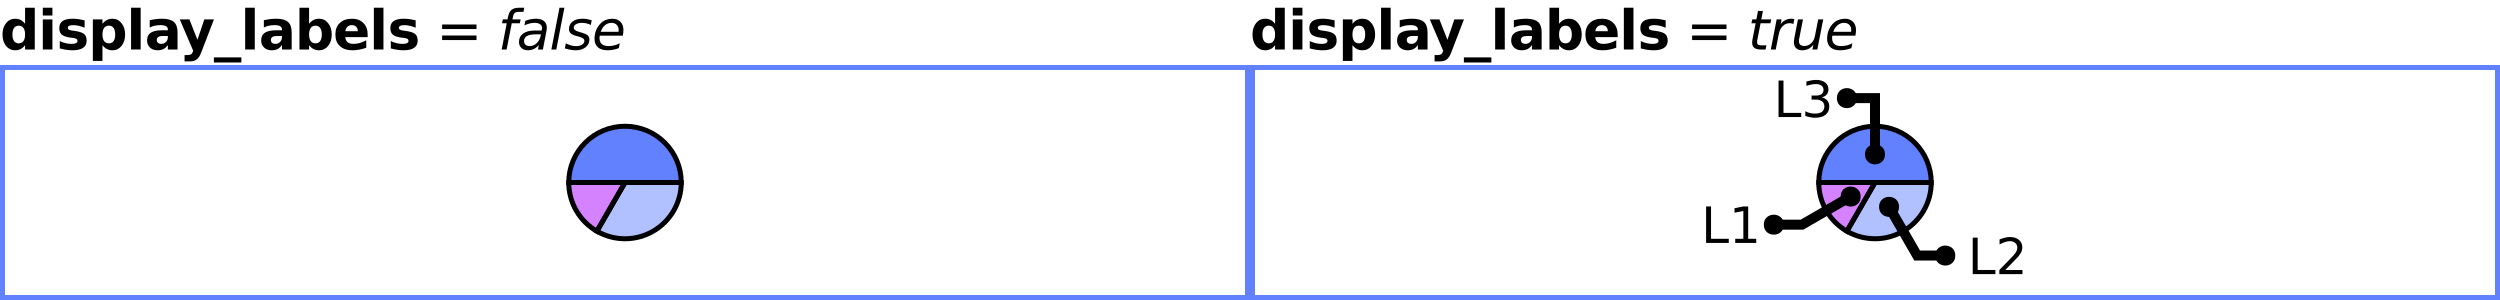
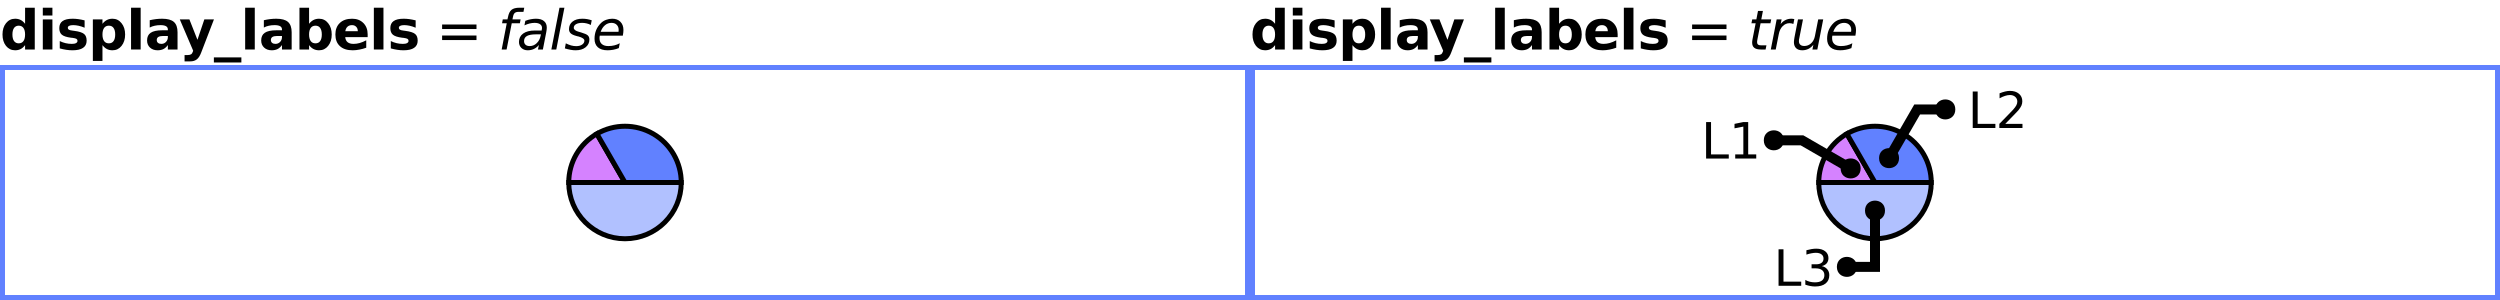
<svg xmlns="http://www.w3.org/2000/svg" xmlns:xlink="http://www.w3.org/1999/xlink" width="500pt" height="60pt" viewBox="0 0 500 60" version="1.1">
  <defs>
    <g>
      <symbol overflow="visible" id="glyph0-0">
        <path style="stroke:none;" d="M 0.547 1.938 L 0.547 -7.75 L 6.047 -7.75 L 6.047 1.938 Z M 1.172 1.328 L 5.438 1.328 L 5.438 -7.141 L 1.172 -7.141 Z M 1.172 1.328 " />
      </symbol>
      <symbol overflow="visible" id="glyph0-1">
        <path style="stroke:none;" d="M 5.016 -5.141 L 5.016 -8.359 L 6.953 -8.359 L 6.953 0 L 5.016 0 L 5.016 -0.875 C 4.754 -0.52 4.461 -0.258 4.141 -0.094 C 3.816 0.07 3.445 0.156 3.031 0.156 C 2.289 0.156 1.68 -0.133 1.203 -0.719 C 0.734 -1.312 0.5 -2.07 0.5 -3 C 0.5 -3.926 0.734 -4.68 1.203 -5.266 C 1.68 -5.859 2.289 -6.156 3.031 -6.156 C 3.445 -6.156 3.816 -6.07 4.141 -5.906 C 4.461 -5.738 4.754 -5.484 5.016 -5.141 Z M 3.75 -1.234 C 4.156 -1.234 4.469 -1.383 4.688 -1.688 C 4.906 -1.988 5.016 -2.426 5.016 -3 C 5.016 -3.57 4.906 -4.008 4.688 -4.312 C 4.469 -4.613 4.156 -4.766 3.75 -4.766 C 3.344 -4.766 3.031 -4.613 2.812 -4.312 C 2.594 -4.008 2.484 -3.57 2.484 -3 C 2.484 -2.426 2.594 -1.988 2.812 -1.688 C 3.031 -1.383 3.344 -1.234 3.75 -1.234 Z M 3.75 -1.234 " />
      </symbol>
      <symbol overflow="visible" id="glyph0-2">
        <path style="stroke:none;" d="M 0.922 -6.016 L 2.844 -6.016 L 2.844 0 L 0.922 0 Z M 0.922 -8.359 L 2.844 -8.359 L 2.844 -6.797 L 0.922 -6.797 Z M 0.922 -8.359 " />
      </symbol>
      <symbol overflow="visible" id="glyph0-3">
        <path style="stroke:none;" d="M 5.625 -5.828 L 5.625 -4.359 C 5.207 -4.535 4.805 -4.664 4.422 -4.75 C 4.047 -4.832 3.688 -4.875 3.344 -4.875 C 2.977 -4.875 2.707 -4.828 2.531 -4.734 C 2.352 -4.648 2.266 -4.516 2.266 -4.328 C 2.266 -4.172 2.332 -4.051 2.469 -3.969 C 2.602 -3.883 2.844 -3.82 3.188 -3.781 L 3.531 -3.734 C 4.508 -3.609 5.172 -3.398 5.516 -3.109 C 5.859 -2.828 6.031 -2.379 6.031 -1.766 C 6.031 -1.129 5.789 -0.648 5.312 -0.328 C 4.844 -0.004 4.141 0.156 3.203 0.156 C 2.805 0.156 2.395 0.125 1.969 0.062 C 1.539 0 1.102 -0.094 0.656 -0.219 L 0.656 -1.688 C 1.039 -1.5 1.43 -1.359 1.828 -1.266 C 2.234 -1.172 2.645 -1.125 3.062 -1.125 C 3.438 -1.125 3.719 -1.176 3.906 -1.281 C 4.102 -1.383 4.203 -1.535 4.203 -1.734 C 4.203 -1.91 4.133 -2.039 4 -2.125 C 3.875 -2.207 3.613 -2.273 3.219 -2.328 L 2.891 -2.359 C 2.023 -2.473 1.422 -2.672 1.078 -2.953 C 0.734 -3.242 0.562 -3.688 0.562 -4.281 C 0.562 -4.914 0.781 -5.383 1.219 -5.688 C 1.656 -6 2.328 -6.156 3.234 -6.156 C 3.586 -6.156 3.957 -6.129 4.344 -6.078 C 4.738 -6.023 5.164 -5.941 5.625 -5.828 Z M 5.625 -5.828 " />
      </symbol>
      <symbol overflow="visible" id="glyph0-4">
        <path style="stroke:none;" d="M 2.844 -0.875 L 2.844 2.281 L 0.922 2.281 L 0.922 -6.016 L 2.844 -6.016 L 2.844 -5.141 C 3.113 -5.484 3.41 -5.738 3.734 -5.906 C 4.055 -6.07 4.426 -6.156 4.844 -6.156 C 5.582 -6.156 6.188 -5.859 6.656 -5.266 C 7.133 -4.68 7.375 -3.926 7.375 -3 C 7.375 -2.07 7.133 -1.312 6.656 -0.719 C 6.188 -0.133 5.582 0.156 4.844 0.156 C 4.426 0.156 4.055 0.07 3.734 -0.094 C 3.41 -0.258 3.113 -0.52 2.844 -0.875 Z M 4.125 -4.766 C 3.707 -4.766 3.391 -4.613 3.172 -4.312 C 2.953 -4.008 2.844 -3.57 2.844 -3 C 2.844 -2.438 2.953 -2 3.172 -1.688 C 3.391 -1.383 3.707 -1.234 4.125 -1.234 C 4.539 -1.234 4.852 -1.383 5.062 -1.688 C 5.281 -1.988 5.391 -2.426 5.391 -3 C 5.391 -3.57 5.281 -4.008 5.062 -4.312 C 4.852 -4.613 4.539 -4.766 4.125 -4.766 Z M 4.125 -4.766 " />
      </symbol>
      <symbol overflow="visible" id="glyph0-5">
        <path style="stroke:none;" d="M 0.922 -8.359 L 2.844 -8.359 L 2.844 0 L 0.922 0 Z M 0.922 -8.359 " />
      </symbol>
      <symbol overflow="visible" id="glyph0-6">
        <path style="stroke:none;" d="M 3.625 -2.703 C 3.219 -2.703 2.91 -2.633 2.703 -2.5 C 2.504 -2.363 2.406 -2.164 2.406 -1.906 C 2.406 -1.656 2.488 -1.461 2.656 -1.328 C 2.82 -1.191 3.047 -1.125 3.328 -1.125 C 3.691 -1.125 4 -1.254 4.25 -1.516 C 4.5 -1.773 4.625 -2.098 4.625 -2.484 L 4.625 -2.703 Z M 6.562 -3.438 L 6.562 0 L 4.625 0 L 4.625 -0.891 C 4.363 -0.523 4.07 -0.258 3.75 -0.094 C 3.426 0.07 3.035 0.156 2.578 0.156 C 1.953 0.156 1.441 -0.023 1.047 -0.391 C 0.66 -0.754 0.469 -1.227 0.469 -1.812 C 0.469 -2.508 0.707 -3.02 1.188 -3.344 C 1.676 -3.676 2.441 -3.844 3.484 -3.844 L 4.625 -3.844 L 4.625 -4 C 4.625 -4.301 4.504 -4.52 4.266 -4.656 C 4.023 -4.801 3.648 -4.875 3.141 -4.875 C 2.723 -4.875 2.336 -4.832 1.984 -4.75 C 1.629 -4.676 1.301 -4.555 1 -4.391 L 1 -5.859 C 1.406 -5.953 1.816 -6.023 2.234 -6.078 C 2.648 -6.129 3.066 -6.156 3.484 -6.156 C 4.566 -6.156 5.348 -5.941 5.828 -5.516 C 6.316 -5.086 6.562 -4.395 6.562 -3.438 Z M 6.562 -3.438 " />
      </symbol>
      <symbol overflow="visible" id="glyph0-7">
        <path style="stroke:none;" d="M 0.141 -6.016 L 2.062 -6.016 L 3.672 -1.938 L 5.047 -6.016 L 6.969 -6.016 L 4.438 0.562 C 4.188 1.238 3.891 1.707 3.547 1.969 C 3.211 2.238 2.77 2.375 2.219 2.375 L 1.094 2.375 L 1.094 1.109 L 1.703 1.109 C 2.023 1.109 2.258 1.055 2.406 0.953 C 2.562 0.848 2.68 0.66 2.766 0.391 L 2.812 0.234 Z M 0.141 -6.016 " />
      </symbol>
      <symbol overflow="visible" id="glyph0-8">
        <path style="stroke:none;" d="M 5.5 1.578 L 5.5 2.594 L 0 2.594 L 0 1.578 Z M 5.5 1.578 " />
      </symbol>
      <symbol overflow="visible" id="glyph0-9">
        <path style="stroke:none;" d="M 4.125 -1.234 C 4.539 -1.234 4.852 -1.383 5.062 -1.688 C 5.281 -1.988 5.391 -2.426 5.391 -3 C 5.391 -3.57 5.281 -4.008 5.062 -4.312 C 4.852 -4.613 4.539 -4.766 4.125 -4.766 C 3.707 -4.766 3.391 -4.613 3.172 -4.312 C 2.953 -4.008 2.844 -3.57 2.844 -3 C 2.844 -2.438 2.953 -2 3.172 -1.688 C 3.391 -1.383 3.707 -1.234 4.125 -1.234 Z M 2.844 -5.141 C 3.113 -5.484 3.41 -5.738 3.734 -5.906 C 4.055 -6.07 4.426 -6.156 4.844 -6.156 C 5.582 -6.156 6.188 -5.859 6.656 -5.266 C 7.133 -4.68 7.375 -3.926 7.375 -3 C 7.375 -2.07 7.133 -1.312 6.656 -0.719 C 6.188 -0.133 5.582 0.156 4.844 0.156 C 4.426 0.156 4.055 0.07 3.734 -0.094 C 3.41 -0.258 3.113 -0.52 2.844 -0.875 L 2.844 0 L 0.922 0 L 0.922 -8.359 L 2.844 -8.359 Z M 2.844 -5.141 " />
      </symbol>
      <symbol overflow="visible" id="glyph0-10">
        <path style="stroke:none;" d="M 6.922 -3.031 L 6.922 -2.469 L 2.438 -2.469 C 2.477 -2.02 2.641 -1.68 2.922 -1.453 C 3.203 -1.234 3.594 -1.125 4.094 -1.125 C 4.5 -1.125 4.91 -1.18 5.328 -1.297 C 5.754 -1.422 6.191 -1.602 6.641 -1.844 L 6.641 -0.359 C 6.191 -0.191 5.738 -0.066 5.281 0.016 C 4.82 0.109 4.367 0.156 3.922 0.156 C 2.828 0.156 1.977 -0.117 1.375 -0.672 C 0.77 -1.223 0.469 -2 0.469 -3 C 0.469 -3.977 0.766 -4.75 1.359 -5.312 C 1.953 -5.875 2.77 -6.156 3.812 -6.156 C 4.75 -6.156 5.5 -5.867 6.062 -5.297 C 6.633 -4.734 6.922 -3.977 6.922 -3.031 Z M 4.953 -3.656 C 4.953 -4.031 4.844 -4.328 4.625 -4.547 C 4.414 -4.766 4.141 -4.875 3.797 -4.875 C 3.422 -4.875 3.117 -4.77 2.891 -4.562 C 2.66 -4.352 2.516 -4.051 2.453 -3.656 Z M 4.953 -3.656 " />
      </symbol>
      <symbol overflow="visible" id="glyph1-0">
        <path style="stroke:none;" d="M 0.547 1.938 L 0.547 -7.75 L 6.047 -7.75 L 6.047 1.938 Z M 1.172 1.328 L 5.438 1.328 L 5.438 -7.141 L 1.172 -7.141 Z M 1.172 1.328 " />
      </symbol>
      <symbol overflow="visible" id="glyph1-1">
        <path style="stroke:none;" d="" />
      </symbol>
      <symbol overflow="visible" id="glyph1-2">
        <path style="stroke:none;" d="M 1.172 -5 L 8.047 -5 L 8.047 -4.094 L 1.172 -4.094 Z M 1.172 -2.797 L 8.047 -2.797 L 8.047 -1.891 L 1.172 -1.891 Z M 1.172 -2.797 " />
      </symbol>
      <symbol overflow="visible" id="glyph2-0">
        <path style="stroke:none;" d="M 0.547 1.938 L 0.547 -7.75 L 6.047 -7.75 L 6.047 1.938 Z M 1.172 1.328 L 5.438 1.328 L 5.438 -7.141 L 1.172 -7.141 Z M 1.172 1.328 " />
      </symbol>
      <symbol overflow="visible" id="glyph2-1">
        <path style="stroke:none;" d="M 5.266 -8.359 L 5.109 -7.531 L 4.156 -7.531 C 3.801 -7.531 3.539 -7.457 3.375 -7.312 C 3.207 -7.176 3.086 -6.922 3.016 -6.547 L 2.906 -6.016 L 4.531 -6.016 L 4.391 -5.25 L 2.766 -5.25 L 1.734 0 L 0.75 0 L 1.766 -5.25 L 0.828 -5.25 L 0.969 -6.016 L 1.906 -6.016 L 2 -6.438 C 2.133 -7.145 2.367 -7.641 2.703 -7.922 C 3.047 -8.211 3.586 -8.359 4.328 -8.359 Z M 5.266 -8.359 " />
      </symbol>
      <symbol overflow="visible" id="glyph2-2">
        <path style="stroke:none;" d="M 5.906 -3.438 L 5.234 0 L 4.25 0 L 4.438 -0.906 C 4.145 -0.551 3.812 -0.285 3.438 -0.109 C 3.07 0.066 2.66 0.156 2.203 0.156 C 1.691 0.156 1.27 0 0.938 -0.312 C 0.613 -0.625 0.453 -1.023 0.453 -1.516 C 0.453 -2.223 0.727 -2.781 1.281 -3.188 C 1.844 -3.594 2.617 -3.797 3.609 -3.797 L 4.984 -3.797 L 5.031 -4.062 C 5.039 -4.094 5.047 -4.125 5.047 -4.156 C 5.055 -4.188 5.062 -4.238 5.062 -4.312 C 5.062 -4.633 4.93 -4.883 4.672 -5.062 C 4.41 -5.238 4.047 -5.328 3.578 -5.328 C 3.254 -5.328 2.922 -5.285 2.578 -5.203 C 2.242 -5.117 1.898 -4.992 1.547 -4.828 L 1.719 -5.734 C 2.082 -5.879 2.441 -5.984 2.797 -6.047 C 3.16 -6.117 3.508 -6.156 3.844 -6.156 C 4.551 -6.156 5.086 -6 5.453 -5.688 C 5.828 -5.383 6.016 -4.941 6.016 -4.359 C 6.016 -4.234 6.004 -4.094 5.984 -3.938 C 5.973 -3.781 5.945 -3.613 5.906 -3.438 Z M 4.844 -3.031 L 3.844 -3.031 C 3.039 -3.031 2.441 -2.922 2.047 -2.703 C 1.66 -2.484 1.469 -2.145 1.469 -1.688 C 1.469 -1.375 1.566 -1.129 1.766 -0.953 C 1.961 -0.773 2.238 -0.688 2.594 -0.688 C 3.133 -0.688 3.602 -0.879 4 -1.266 C 4.406 -1.648 4.672 -2.16 4.797 -2.797 Z M 4.844 -3.031 " />
      </symbol>
      <symbol overflow="visible" id="glyph2-3">
        <path style="stroke:none;" d="M 2.016 -8.359 L 3 -8.359 L 1.375 0 L 0.391 0 Z M 2.016 -8.359 " />
      </symbol>
      <symbol overflow="visible" id="glyph2-4">
        <path style="stroke:none;" d="M 5.5 -5.844 L 5.312 -4.906 C 5.051 -5.051 4.773 -5.156 4.484 -5.219 C 4.191 -5.289 3.895 -5.328 3.594 -5.328 C 3.07 -5.328 2.66 -5.238 2.359 -5.062 C 2.055 -4.883 1.906 -4.645 1.906 -4.344 C 1.906 -3.988 2.254 -3.719 2.953 -3.531 C 3.004 -3.508 3.047 -3.5 3.078 -3.5 L 3.391 -3.406 C 4.047 -3.219 4.484 -3.023 4.703 -2.828 C 4.922 -2.629 5.031 -2.352 5.031 -2 C 5.031 -1.363 4.773 -0.844 4.266 -0.438 C 3.766 -0.039 3.102 0.156 2.281 0.156 C 1.969 0.156 1.633 0.125 1.281 0.062 C 0.926 0 0.539 -0.094 0.125 -0.219 L 0.312 -1.234 C 0.676 -1.055 1.031 -0.914 1.375 -0.812 C 1.727 -0.719 2.066 -0.672 2.391 -0.672 C 2.879 -0.672 3.273 -0.773 3.578 -0.984 C 3.879 -1.191 4.031 -1.453 4.031 -1.766 C 4.031 -2.109 3.633 -2.391 2.844 -2.609 L 2.734 -2.625 L 2.391 -2.719 C 1.891 -2.852 1.523 -3.023 1.297 -3.234 C 1.066 -3.453 0.953 -3.734 0.953 -4.078 C 0.953 -4.711 1.191 -5.219 1.672 -5.594 C 2.148 -5.969 2.801 -6.156 3.625 -6.156 C 3.957 -6.156 4.273 -6.129 4.578 -6.078 C 4.891 -6.023 5.195 -5.945 5.5 -5.844 Z M 5.5 -5.844 " />
      </symbol>
      <symbol overflow="visible" id="glyph2-5">
        <path style="stroke:none;" d="M 5.297 -3.547 C 5.305 -3.598 5.312 -3.656 5.312 -3.719 C 5.32 -3.781 5.328 -3.844 5.328 -3.906 C 5.328 -4.344 5.195 -4.688 4.938 -4.938 C 4.688 -5.195 4.336 -5.328 3.891 -5.328 C 3.398 -5.328 2.969 -5.172 2.594 -4.859 C 2.219 -4.547 1.93 -4.109 1.734 -3.547 Z M 6.156 -2.766 L 1.547 -2.766 C 1.523 -2.629 1.508 -2.52 1.5 -2.438 C 1.5 -2.363 1.5 -2.301 1.5 -2.25 C 1.5 -1.75 1.648 -1.363 1.953 -1.094 C 2.266 -0.82 2.695 -0.688 3.25 -0.688 C 3.688 -0.688 4.094 -0.734 4.469 -0.828 C 4.852 -0.922 5.211 -1.062 5.547 -1.25 L 5.359 -0.281 C 5.004 -0.133 4.633 -0.023 4.25 0.047 C 3.875 0.117 3.492 0.156 3.109 0.156 C 2.273 0.156 1.629 -0.039 1.172 -0.438 C 0.723 -0.844 0.5 -1.41 0.5 -2.141 C 0.5 -2.766 0.609 -3.348 0.828 -3.891 C 1.055 -4.43 1.391 -4.91 1.828 -5.328 C 2.109 -5.598 2.441 -5.801 2.828 -5.938 C 3.211 -6.082 3.617 -6.156 4.047 -6.156 C 4.734 -6.156 5.273 -5.953 5.672 -5.547 C 6.078 -5.141 6.281 -4.594 6.281 -3.906 C 6.281 -3.738 6.27 -3.562 6.25 -3.375 C 6.227 -3.188 6.195 -2.984 6.156 -2.766 Z M 6.156 -2.766 " />
      </symbol>
      <symbol overflow="visible" id="glyph2-6">
        <path style="stroke:none;" d="M 4.656 -6.016 L 4.5 -5.25 L 2.531 -5.25 L 1.891 -1.984 C 1.867 -1.859 1.852 -1.754 1.844 -1.672 C 1.832 -1.586 1.828 -1.523 1.828 -1.484 C 1.828 -1.254 1.895 -1.086 2.031 -0.984 C 2.164 -0.879 2.391 -0.828 2.703 -0.828 L 3.703 -0.828 L 3.531 0 L 2.578 0 C 1.992 0 1.555 -0.113 1.266 -0.344 C 0.984 -0.57 0.844 -0.922 0.844 -1.391 C 0.844 -1.473 0.848 -1.562 0.859 -1.656 C 0.867 -1.758 0.883 -1.867 0.906 -1.984 L 1.547 -5.25 L 0.703 -5.25 L 0.859 -6.016 L 1.688 -6.016 L 2.016 -7.719 L 3 -7.719 L 2.672 -6.016 Z M 4.656 -6.016 " />
      </symbol>
      <symbol overflow="visible" id="glyph2-7">
        <path style="stroke:none;" d="M 4.906 -5.109 C 4.801 -5.16 4.68 -5.195 4.547 -5.219 C 4.422 -5.25 4.285 -5.266 4.141 -5.266 C 3.617 -5.266 3.16 -5.066 2.766 -4.672 C 2.367 -4.273 2.109 -3.738 1.984 -3.062 L 1.375 0 L 0.391 0 L 1.562 -6.016 L 2.547 -6.016 L 2.359 -5.078 C 2.617 -5.43 2.93 -5.695 3.297 -5.875 C 3.66 -6.062 4.051 -6.156 4.469 -6.156 C 4.57 -6.156 4.676 -6.148 4.781 -6.141 C 4.883 -6.129 4.988 -6.109 5.094 -6.078 Z M 4.906 -5.109 " />
      </symbol>
      <symbol overflow="visible" id="glyph2-8">
        <path style="stroke:none;" d="M 0.734 -2.391 L 1.438 -6.016 L 2.438 -6.016 L 1.734 -2.422 C 1.691 -2.242 1.66 -2.094 1.641 -1.969 C 1.629 -1.844 1.625 -1.738 1.625 -1.656 C 1.625 -1.352 1.719 -1.117 1.906 -0.953 C 2.094 -0.785 2.359 -0.703 2.703 -0.703 C 3.223 -0.703 3.676 -0.879 4.062 -1.234 C 4.457 -1.598 4.711 -2.082 4.828 -2.688 L 5.484 -6.016 L 6.484 -6.016 L 5.312 0 L 4.328 0 L 4.516 -0.953 C 4.242 -0.598 3.914 -0.32 3.531 -0.125 C 3.145 0.062 2.734 0.156 2.297 0.156 C 1.773 0.156 1.363 0.016 1.062 -0.266 C 0.77 -0.555 0.625 -0.961 0.625 -1.484 C 0.625 -1.586 0.633 -1.719 0.656 -1.875 C 0.676 -2.039 0.703 -2.211 0.734 -2.391 Z M 0.734 -2.391 " />
      </symbol>
      <symbol overflow="visible" id="glyph3-0">
        <path style="stroke:none;" d="M 0.5 1.766 L 0.5 -7.047 L 5.5 -7.047 L 5.5 1.766 Z M 1.062 1.219 L 4.938 1.219 L 4.938 -6.484 L 1.062 -6.484 Z M 1.062 1.219 " />
      </symbol>
      <symbol overflow="visible" id="glyph3-1">
        <path style="stroke:none;" d="M 0.984 -7.297 L 1.969 -7.297 L 1.969 -0.828 L 5.516 -0.828 L 5.516 0 L 0.984 0 Z M 0.984 -7.297 " />
      </symbol>
      <symbol overflow="visible" id="glyph3-2">
-         <path style="stroke:none;" d="M 1.922 -0.828 L 5.359 -0.828 L 5.359 0 L 0.734 0 L 0.734 -0.828 C 1.109 -1.211 1.617 -1.734 2.266 -2.391 C 2.91 -3.047 3.316 -3.469 3.484 -3.656 C 3.797 -4.008 4.016 -4.305 4.141 -4.547 C 4.266 -4.797 4.328 -5.039 4.328 -5.281 C 4.328 -5.664 4.191 -5.977 3.922 -6.219 C 3.648 -6.469 3.297 -6.594 2.859 -6.594 C 2.547 -6.594 2.219 -6.535 1.875 -6.422 C 1.539 -6.316 1.176 -6.156 0.781 -5.938 L 0.781 -6.938 C 1.176 -7.094 1.547 -7.211 1.891 -7.297 C 2.234 -7.379 2.551 -7.422 2.844 -7.422 C 3.594 -7.422 4.191 -7.234 4.641 -6.859 C 5.098 -6.484 5.328 -5.977 5.328 -5.344 C 5.328 -5.039 5.27 -4.754 5.156 -4.484 C 5.039 -4.223 4.836 -3.91 4.547 -3.547 C 4.461 -3.453 4.203 -3.176 3.766 -2.719 C 3.328 -2.27 2.711 -1.641 1.922 -0.828 Z M 1.922 -0.828 " />
+         <path style="stroke:none;" d="M 4.062 -3.938 C 4.531 -3.832 4.895 -3.617 5.156 -3.297 C 5.426 -2.984 5.562 -2.594 5.562 -2.125 C 5.562 -1.406 5.312 -0.848 4.812 -0.453 C 4.32 -0.055 3.617 0.141 2.703 0.141 C 2.398 0.141 2.086 0.109 1.766 0.047 C 1.441 -0.016 1.109 -0.102 0.766 -0.219 L 0.766 -1.172 C 1.035 -1.016 1.332 -0.895 1.656 -0.812 C 1.988 -0.727 2.332 -0.688 2.688 -0.688 C 3.301 -0.688 3.77 -0.805 4.094 -1.047 C 4.414 -1.297 4.578 -1.656 4.578 -2.125 C 4.578 -2.551 4.426 -2.883 4.125 -3.125 C 3.82 -3.363 3.406 -3.484 2.875 -3.484 L 2.016 -3.484 L 2.016 -4.297 L 2.906 -4.297 C 3.395 -4.297 3.766 -4.395 4.016 -4.594 C 4.273 -4.789 4.406 -5.07 4.406 -5.438 C 4.406 -5.801 4.27 -6.082 4 -6.281 C 3.738 -6.488 3.363 -6.594 2.875 -6.594 C 2.602 -6.594 2.312 -6.562 2 -6.5 C 1.688 -6.445 1.348 -6.359 0.984 -6.234 L 0.984 -7.109 C 1.359 -7.211 1.707 -7.289 2.031 -7.344 C 2.363 -7.395 2.672 -7.422 2.953 -7.422 C 3.703 -7.422 4.297 -7.25 4.734 -6.906 C 5.172 -6.57 5.391 -6.113 5.391 -5.531 C 5.391 -5.125 5.273 -4.781 5.047 -4.5 C 4.816 -4.227 4.488 -4.039 4.062 -3.938 Z M 4.062 -3.938 " />
      </symbol>
      <symbol overflow="visible" id="glyph3-3">
        <path style="stroke:none;" d="M 1.234 -0.828 L 2.859 -0.828 L 2.859 -6.391 L 1.094 -6.047 L 1.094 -6.938 L 2.844 -7.297 L 3.828 -7.297 L 3.828 -0.828 L 5.438 -0.828 L 5.438 0 L 1.234 0 Z M 1.234 -0.828 " />
      </symbol>
      <symbol overflow="visible" id="glyph3-4">
-         <path style="stroke:none;" d="M 4.062 -3.938 C 4.531 -3.832 4.895 -3.617 5.156 -3.297 C 5.426 -2.984 5.562 -2.594 5.562 -2.125 C 5.562 -1.406 5.312 -0.848 4.812 -0.453 C 4.32 -0.055 3.617 0.141 2.703 0.141 C 2.398 0.141 2.086 0.109 1.766 0.047 C 1.441 -0.016 1.109 -0.102 0.766 -0.219 L 0.766 -1.172 C 1.035 -1.016 1.332 -0.895 1.656 -0.812 C 1.988 -0.727 2.332 -0.688 2.688 -0.688 C 3.301 -0.688 3.77 -0.805 4.094 -1.047 C 4.414 -1.297 4.578 -1.656 4.578 -2.125 C 4.578 -2.551 4.426 -2.883 4.125 -3.125 C 3.82 -3.363 3.406 -3.484 2.875 -3.484 L 2.016 -3.484 L 2.016 -4.297 L 2.906 -4.297 C 3.395 -4.297 3.766 -4.395 4.016 -4.594 C 4.273 -4.789 4.406 -5.07 4.406 -5.438 C 4.406 -5.801 4.27 -6.082 4 -6.281 C 3.738 -6.488 3.363 -6.594 2.875 -6.594 C 2.602 -6.594 2.312 -6.562 2 -6.5 C 1.688 -6.445 1.348 -6.359 0.984 -6.234 L 0.984 -7.109 C 1.359 -7.211 1.707 -7.289 2.031 -7.344 C 2.363 -7.395 2.672 -7.422 2.953 -7.422 C 3.703 -7.422 4.297 -7.25 4.734 -6.906 C 5.172 -6.57 5.391 -6.113 5.391 -5.531 C 5.391 -5.125 5.273 -4.781 5.047 -4.5 C 4.816 -4.227 4.488 -4.039 4.062 -3.938 Z M 4.062 -3.938 " />
+         <path style="stroke:none;" d="M 1.922 -0.828 L 5.359 -0.828 L 5.359 0 L 0.734 0 L 0.734 -0.828 C 1.109 -1.211 1.617 -1.734 2.266 -2.391 C 2.91 -3.047 3.316 -3.469 3.484 -3.656 C 3.797 -4.008 4.016 -4.305 4.141 -4.547 C 4.266 -4.797 4.328 -5.039 4.328 -5.281 C 4.328 -5.664 4.191 -5.977 3.922 -6.219 C 3.648 -6.469 3.297 -6.594 2.859 -6.594 C 2.547 -6.594 2.219 -6.535 1.875 -6.422 C 1.539 -6.316 1.176 -6.156 0.781 -5.938 L 0.781 -6.938 C 1.176 -7.094 1.547 -7.211 1.891 -7.297 C 2.234 -7.379 2.551 -7.422 2.844 -7.422 C 3.594 -7.422 4.191 -7.234 4.641 -6.859 C 5.098 -6.484 5.328 -5.977 5.328 -5.344 C 5.328 -5.039 5.27 -4.754 5.156 -4.484 C 5.039 -4.223 4.836 -3.91 4.547 -3.547 C 4.461 -3.453 4.203 -3.176 3.766 -2.719 C 3.328 -2.27 2.711 -1.641 1.922 -0.828 Z M 1.922 -0.828 " />
      </symbol>
    </g>
    <clipPath id="clip1">
-       <path d="M 105 22 L 151 22 L 151 59 L 105 59 Z M 105 22 " />
+       <path d="M 99 22 L 151 22 L 151 59 L 99 59 Z M 99 22 " />
    </clipPath>
    <clipPath id="clip2">
-       <path d="M 99 22 L 140 22 L 140 59 L 99 59 Z M 99 22 " />
+       <path d="M 99 14 L 140 14 L 140 51 L 99 51 Z M 99 14 " />
    </clipPath>
    <clipPath id="clip3">
-       <path d="M 99 14 L 151 14 L 151 51 L 99 51 Z M 99 14 " />
+       <path d="M 105 14 L 151 14 L 151 51 L 105 51 Z M 105 14 " />
    </clipPath>
    <clipPath id="clip4">
-       <path d="M 355 22 L 401 22 L 401 59 L 355 59 Z M 355 22 " />
+       <path d="M 349 22 L 401 22 L 401 59 L 349 59 Z M 349 22 " />
    </clipPath>
    <clipPath id="clip5">
-       <path d="M 349 22 L 390 22 L 390 59 L 349 59 Z M 349 22 " />
+       <path d="M 349 14 L 390 14 L 390 51 L 349 51 Z M 349 14 " />
    </clipPath>
    <clipPath id="clip6">
-       <path d="M 349 14 L 401 14 L 401 51 L 349 51 Z M 349 14 " />
+       <path d="M 355 14 L 401 14 L 401 51 L 355 51 Z M 355 14 " />
    </clipPath>
    <clipPath id="clip7">
+       <path d="M 326 14 L 399 14 L 399 59 L 326 59 Z M 326 14 " />
+     </clipPath>
+     <clipPath id="clip8">
      <path d="M 349 14 L 418 14 L 418 59 L 349 59 Z M 349 14 " />
-     </clipPath>
-     <clipPath id="clip8">
-       <path d="M 326 14 L 399 14 L 399 59 L 326 59 Z M 326 14 " />
    </clipPath>
  </defs>
  <g id="surface2">
    <g style="fill:rgb(0%,0%,0%);fill-opacity:1;">
      <use xlink:href="#glyph0-1" x="0" y="9.901" />
      <use xlink:href="#glyph0-2" x="7.639" y="9.901" />
      <use xlink:href="#glyph0-3" x="11.297" y="9.901" />
      <use xlink:href="#glyph0-4" x="17.649" y="9.901" />
      <use xlink:href="#glyph0-5" x="25.288" y="9.901" />
      <use xlink:href="#glyph0-6" x="28.946" y="9.901" />
      <use xlink:href="#glyph0-7" x="35.819" y="9.901" />
      <use xlink:href="#glyph0-8" x="42.775" y="9.901" />
      <use xlink:href="#glyph0-5" x="48.111" y="9.901" />
      <use xlink:href="#glyph0-6" x="51.77" y="9.901" />
      <use xlink:href="#glyph0-9" x="58.971" y="9.901" />
      <use xlink:href="#glyph0-10" x="66.609" y="9.901" />
      <use xlink:href="#glyph0-5" x="73.848" y="9.901" />
      <use xlink:href="#glyph0-3" x="77.506" y="9.901" />
    </g>
    <g style="fill:rgb(0%,0%,0%);fill-opacity:1;">
      <use xlink:href="#glyph1-1" x="83.858" y="9.901" />
      <use xlink:href="#glyph1-2" x="87.251" y="9.901" />
      <use xlink:href="#glyph1-1" x="96.192" y="9.901" />
    </g>
    <g style="fill:rgb(0%,0%,0%);fill-opacity:1;">
      <use xlink:href="#glyph2-1" x="99.585" y="9.901" />
      <use xlink:href="#glyph2-2" x="103.342" y="9.901" />
      <use xlink:href="#glyph2-3" x="109.882" y="9.901" />
      <use xlink:href="#glyph2-4" x="112.847" y="9.901" />
      <use xlink:href="#glyph2-5" x="118.406" y="9.901" />
    </g>
    <path style=" stroke:none;fill-rule:evenodd;fill:rgb(38.039%,50.588%,100%);fill-opacity:1;" d="M 0 13 L 250 13 L 250 60 L 0 60 Z M 1 14 L 249 14 L 249 59 L 1 59 Z M 1 14 " />
-     <path style=" stroke:none;fill-rule:nonzero;fill:rgb(38.039%,50.588%,100%);fill-opacity:0.49;" d="M 125 36.5 L 136.25 36.5 C 136.25 40.52 134.105 44.234 130.625 46.242 C 127.145 48.254 122.855 48.254 119.375 46.242 Z M 125 36.5 " />
+     <path style=" stroke:none;fill-rule:nonzero;fill:rgb(38.039%,50.588%,100%);fill-opacity:0.49;" d="M 125 36.5 L 136.25 36.5 C 136.25 42.715 131.215 47.75 125 47.75 C 118.785 47.75 113.75 42.715 113.75 36.5 Z M 125 36.5 " />
    <g clip-path="url(#clip1)" clip-rule="nonzero">
-       <path style="fill:none;stroke-width:1;stroke-linecap:butt;stroke-linejoin:miter;stroke:rgb(0%,0%,0%);stroke-opacity:1;stroke-miterlimit:10;" d="M 124 22.5 L 135.25 22.5 C 135.25 26.52 133.105 30.234 129.625 32.242 C 126.145 34.254 121.855 34.254 118.375 32.242 Z M 124 22.5 " transform="matrix(1,0,0,1,1,14)" />
-     </g>
-     <path style=" stroke:none;fill-rule:nonzero;fill:rgb(66.667%,0%,100%);fill-opacity:0.49;" d="M 125 36.5 L 119.375 46.242 C 115.895 44.234 113.75 40.52 113.75 36.5 Z M 125 36.5 " />
+       <path style="fill:none;stroke-width:1;stroke-linecap:butt;stroke-linejoin:miter;stroke:rgb(0%,0%,0%);stroke-opacity:1;stroke-miterlimit:10;" d="M 124 22.5 L 135.25 22.5 C 135.25 28.715 130.215 33.75 124 33.75 C 117.785 33.75 112.75 28.715 112.75 22.5 Z M 124 22.5 " transform="matrix(1,0,0,1,1,14)" />
+     </g>
+     <path style=" stroke:none;fill-rule:nonzero;fill:rgb(66.667%,0%,100%);fill-opacity:0.49;" d="M 125 36.5 L 113.75 36.5 C 113.75 32.48 115.895 28.766 119.375 26.758 Z M 125 36.5 " />
    <g clip-path="url(#clip2)" clip-rule="nonzero">
-       <path style="fill:none;stroke-width:1;stroke-linecap:butt;stroke-linejoin:miter;stroke:rgb(0%,0%,0%);stroke-opacity:1;stroke-miterlimit:10;" d="M 124 22.5 L 118.375 32.242 C 114.895 30.234 112.75 26.52 112.75 22.5 Z M 124 22.5 " transform="matrix(1,0,0,1,1,14)" />
-     </g>
-     <path style=" stroke:none;fill-rule:nonzero;fill:rgb(38.039%,50.588%,100%);fill-opacity:1;" d="M 125 36.5 L 113.75 36.5 C 113.75 30.285 118.785 25.25 125 25.25 C 131.215 25.25 136.25 30.285 136.25 36.5 Z M 125 36.5 " />
+       <path style="fill:none;stroke-width:1;stroke-linecap:butt;stroke-linejoin:miter;stroke:rgb(0%,0%,0%);stroke-opacity:1;stroke-miterlimit:10;" d="M 124 22.5 L 112.75 22.5 C 112.75 18.48 114.895 14.766 118.375 12.758 Z M 124 22.5 " transform="matrix(1,0,0,1,1,14)" />
+     </g>
+     <path style=" stroke:none;fill-rule:nonzero;fill:rgb(38.039%,50.588%,100%);fill-opacity:1;" d="M 125 36.5 L 119.375 26.758 C 122.855 24.746 127.145 24.746 130.625 26.758 C 134.105 28.766 136.25 32.48 136.25 36.5 Z M 125 36.5 " />
    <g clip-path="url(#clip3)" clip-rule="nonzero">
-       <path style="fill:none;stroke-width:1;stroke-linecap:butt;stroke-linejoin:miter;stroke:rgb(0%,0%,0%);stroke-opacity:1;stroke-miterlimit:10;" d="M 124 22.5 L 112.75 22.5 C 112.75 16.285 117.785 11.25 124 11.25 C 130.215 11.25 135.25 16.285 135.25 22.5 Z M 124 22.5 " transform="matrix(1,0,0,1,1,14)" />
+       <path style="fill:none;stroke-width:1;stroke-linecap:butt;stroke-linejoin:miter;stroke:rgb(0%,0%,0%);stroke-opacity:1;stroke-miterlimit:10;" d="M 124 22.5 L 118.375 12.758 C 121.855 10.746 126.145 10.746 129.625 12.758 C 133.105 14.766 135.25 18.48 135.25 22.5 Z M 124 22.5 " transform="matrix(1,0,0,1,1,14)" />
    </g>
    <g style="fill:rgb(0%,0%,0%);fill-opacity:1;">
      <use xlink:href="#glyph0-1" x="250" y="9.901" />
      <use xlink:href="#glyph0-2" x="257.639" y="9.901" />
      <use xlink:href="#glyph0-3" x="261.297" y="9.901" />
      <use xlink:href="#glyph0-4" x="267.649" y="9.901" />
      <use xlink:href="#glyph0-5" x="275.288" y="9.901" />
      <use xlink:href="#glyph0-6" x="278.946" y="9.901" />
      <use xlink:href="#glyph0-7" x="285.819" y="9.901" />
      <use xlink:href="#glyph0-8" x="292.775" y="9.901" />
      <use xlink:href="#glyph0-5" x="298.111" y="9.901" />
      <use xlink:href="#glyph0-6" x="301.77" y="9.901" />
      <use xlink:href="#glyph0-9" x="308.971" y="9.901" />
      <use xlink:href="#glyph0-10" x="316.609" y="9.901" />
      <use xlink:href="#glyph0-5" x="323.848" y="9.901" />
      <use xlink:href="#glyph0-3" x="327.506" y="9.901" />
    </g>
    <g style="fill:rgb(0%,0%,0%);fill-opacity:1;">
      <use xlink:href="#glyph1-1" x="333.858" y="9.901" />
      <use xlink:href="#glyph1-2" x="337.251" y="9.901" />
      <use xlink:href="#glyph1-1" x="346.192" y="9.901" />
    </g>
    <g style="fill:rgb(0%,0%,0%);fill-opacity:1;">
      <use xlink:href="#glyph2-6" x="349.585" y="9.901" />
      <use xlink:href="#glyph2-7" x="353.77" y="9.901" />
      <use xlink:href="#glyph2-8" x="358.157" y="9.901" />
      <use xlink:href="#glyph2-5" x="364.921" y="9.901" />
    </g>
    <path style=" stroke:none;fill-rule:evenodd;fill:rgb(38.039%,50.588%,100%);fill-opacity:1;" d="M 250 13 L 500 13 L 500 60 L 250 60 Z M 251 14 L 499 14 L 499 59 L 251 59 Z M 251 14 " />
-     <path style=" stroke:none;fill-rule:nonzero;fill:rgb(38.039%,50.588%,100%);fill-opacity:0.49;" d="M 375 36.5 L 386.25 36.5 C 386.25 40.52 384.105 44.234 380.625 46.242 C 377.145 48.254 372.855 48.254 369.375 46.242 Z M 375 36.5 " />
+     <path style=" stroke:none;fill-rule:nonzero;fill:rgb(38.039%,50.588%,100%);fill-opacity:0.49;" d="M 375 36.5 L 386.25 36.5 C 386.25 42.715 381.215 47.75 375 47.75 C 368.785 47.75 363.75 42.715 363.75 36.5 Z M 375 36.5 " />
    <g clip-path="url(#clip4)" clip-rule="nonzero">
-       <path style="fill:none;stroke-width:1;stroke-linecap:butt;stroke-linejoin:miter;stroke:rgb(0%,0%,0%);stroke-opacity:1;stroke-miterlimit:10;" d="M 124 22.5 L 135.25 22.5 C 135.25 26.52 133.105 30.234 129.625 32.242 C 126.145 34.254 121.855 34.254 118.375 32.242 Z M 124 22.5 " transform="matrix(1,0,0,1,251,14)" />
-     </g>
-     <path style=" stroke:none;fill-rule:nonzero;fill:rgb(66.667%,0%,100%);fill-opacity:0.49;" d="M 375 36.5 L 369.375 46.242 C 365.895 44.234 363.75 40.52 363.75 36.5 Z M 375 36.5 " />
+       <path style="fill:none;stroke-width:1;stroke-linecap:butt;stroke-linejoin:miter;stroke:rgb(0%,0%,0%);stroke-opacity:1;stroke-miterlimit:10;" d="M 124 22.5 L 135.25 22.5 C 135.25 28.715 130.215 33.75 124 33.75 C 117.785 33.75 112.75 28.715 112.75 22.5 Z M 124 22.5 " transform="matrix(1,0,0,1,251,14)" />
+     </g>
+     <path style=" stroke:none;fill-rule:nonzero;fill:rgb(66.667%,0%,100%);fill-opacity:0.49;" d="M 375 36.5 L 363.75 36.5 C 363.75 32.48 365.895 28.766 369.375 26.758 Z M 375 36.5 " />
    <g clip-path="url(#clip5)" clip-rule="nonzero">
-       <path style="fill:none;stroke-width:1;stroke-linecap:butt;stroke-linejoin:miter;stroke:rgb(0%,0%,0%);stroke-opacity:1;stroke-miterlimit:10;" d="M 124 22.5 L 118.375 32.242 C 114.895 30.234 112.75 26.52 112.75 22.5 Z M 124 22.5 " transform="matrix(1,0,0,1,251,14)" />
-     </g>
-     <path style=" stroke:none;fill-rule:nonzero;fill:rgb(38.039%,50.588%,100%);fill-opacity:1;" d="M 375 36.5 L 363.75 36.5 C 363.75 30.285 368.785 25.25 375 25.25 C 381.215 25.25 386.25 30.285 386.25 36.5 Z M 375 36.5 " />
+       <path style="fill:none;stroke-width:1;stroke-linecap:butt;stroke-linejoin:miter;stroke:rgb(0%,0%,0%);stroke-opacity:1;stroke-miterlimit:10;" d="M 124 22.5 L 112.75 22.5 C 112.75 18.48 114.895 14.766 118.375 12.758 Z M 124 22.5 " transform="matrix(1,0,0,1,251,14)" />
+     </g>
+     <path style=" stroke:none;fill-rule:nonzero;fill:rgb(38.039%,50.588%,100%);fill-opacity:1;" d="M 375 36.5 L 369.375 26.758 C 372.855 24.746 377.145 24.746 380.625 26.758 C 384.105 28.766 386.25 32.48 386.25 36.5 Z M 375 36.5 " />
    <g clip-path="url(#clip6)" clip-rule="nonzero">
-       <path style="fill:none;stroke-width:1;stroke-linecap:butt;stroke-linejoin:miter;stroke:rgb(0%,0%,0%);stroke-opacity:1;stroke-miterlimit:10;" d="M 124 22.5 L 112.75 22.5 C 112.75 16.285 117.785 11.25 124 11.25 C 130.215 11.25 135.25 16.285 135.25 22.5 Z M 124 22.5 " transform="matrix(1,0,0,1,251,14)" />
-     </g>
-     <g style="fill:rgb(0%,0%,0%);fill-opacity:1;">
-       <use xlink:href="#glyph3-1" x="393.562" y="54.824" />
-       <use xlink:href="#glyph3-2" x="399.134" y="54.824" />
+       <path style="fill:none;stroke-width:1;stroke-linecap:butt;stroke-linejoin:miter;stroke:rgb(0%,0%,0%);stroke-opacity:1;stroke-miterlimit:10;" d="M 124 22.5 L 118.375 12.758 C 121.855 10.746 126.145 10.746 129.625 12.758 C 133.105 14.766 135.25 18.48 135.25 22.5 Z M 124 22.5 " transform="matrix(1,0,0,1,251,14)" />
+     </g>
+     <g style="fill:rgb(0%,0%,0%);fill-opacity:1;">
+       <use xlink:href="#glyph3-1" x="354.727" y="57.156" />
+       <use xlink:href="#glyph3-2" x="360.298" y="57.156" />
+     </g>
+     <path style="fill:none;stroke-width:2;stroke-linecap:butt;stroke-linejoin:miter;stroke:rgb(0%,0%,0%);stroke-opacity:1;stroke-miterlimit:10;" d="M 124 28.125 L 124 39.375 L 118.375 39.375 M 115.66 43.156 " transform="matrix(1,0,0,1,251,14)" />
+     <path style=" stroke:none;fill-rule:nonzero;fill:rgb(0%,0%,0%);fill-opacity:1;" d="M 377 42.125 C 377 44.793 373 44.793 373 42.125 C 373 39.457 377 39.457 377 42.125 L 371.375 53.375 C 371.375 56.043 367.375 56.043 367.375 53.375 C 367.375 50.707 371.375 50.707 371.375 53.375 " />
+     <g style="fill:rgb(0%,0%,0%);fill-opacity:1;">
+       <use xlink:href="#glyph3-1" x="340.238" y="31.711" />
+       <use xlink:href="#glyph3-3" x="345.81" y="31.711" />
    </g>
    <g clip-path="url(#clip7)" clip-rule="nonzero">
-       <path style="fill:none;stroke-width:2;stroke-linecap:butt;stroke-linejoin:miter;stroke:rgb(0%,0%,0%);stroke-opacity:1;stroke-miterlimit:10;" d="M 126.812 27.371 L 132.438 37.113 L 138.062 37.113 M 154.496 40.824 " transform="matrix(1,0,0,1,251,14)" />
-     </g>
-     <path style=" stroke:none;fill-rule:nonzero;fill:rgb(0%,0%,0%);fill-opacity:1;" d="M 379.812 41.371 C 379.812 44.039 375.812 44.039 375.812 41.371 C 375.812 38.703 379.812 38.703 379.812 41.371 L 391.062 51.113 C 391.062 53.781 387.062 53.781 387.062 51.113 C 387.062 48.445 391.062 48.445 391.062 51.113 " />
-     <g style="fill:rgb(0%,0%,0%);fill-opacity:1;">
-       <use xlink:href="#glyph3-1" x="340.238" y="48.586" />
-       <use xlink:href="#glyph3-3" x="345.81" y="48.586" />
+       <path style="fill:none;stroke-width:2;stroke-linecap:butt;stroke-linejoin:miter;stroke:rgb(0%,0%,0%);stroke-opacity:1;stroke-miterlimit:10;" d="M 119.129 19.688 L 109.387 14.062 L 103.762 14.062 M 101.172 17.711 " transform="matrix(1,0,0,1,251,14)" />
+     </g>
+     <path style=" stroke:none;fill-rule:nonzero;fill:rgb(0%,0%,0%);fill-opacity:1;" d="M 372.129 33.688 C 372.129 36.355 368.129 36.355 368.129 33.688 C 368.129 31.02 372.129 31.02 372.129 33.688 L 356.762 28.062 C 356.762 30.73 352.762 30.73 352.762 28.062 C 352.762 25.395 356.762 25.395 356.762 28.062 " />
+     <g style="fill:rgb(0%,0%,0%);fill-opacity:1;">
+       <use xlink:href="#glyph3-1" x="393.562" y="25.598" />
+       <use xlink:href="#glyph3-4" x="399.134" y="25.598" />
    </g>
    <g clip-path="url(#clip8)" clip-rule="nonzero">
-       <path style="fill:none;stroke-width:2;stroke-linecap:butt;stroke-linejoin:miter;stroke:rgb(0%,0%,0%);stroke-opacity:1;stroke-miterlimit:10;" d="M 119.129 25.312 L 109.387 30.938 L 103.762 30.938 M 101.172 34.586 " transform="matrix(1,0,0,1,251,14)" />
-     </g>
-     <path style=" stroke:none;fill-rule:nonzero;fill:rgb(0%,0%,0%);fill-opacity:1;" d="M 372.129 39.312 C 372.129 41.98 368.129 41.98 368.129 39.312 C 368.129 36.645 372.129 36.645 372.129 39.312 L 356.762 44.938 C 356.762 47.605 352.762 47.605 352.762 44.938 C 352.762 42.27 356.762 42.27 356.762 44.938 " />
-     <g style="fill:rgb(0%,0%,0%);fill-opacity:1;">
-       <use xlink:href="#glyph3-1" x="354.727" y="23.406" />
-       <use xlink:href="#glyph3-4" x="360.298" y="23.406" />
-     </g>
-     <path style="fill:none;stroke-width:2;stroke-linecap:butt;stroke-linejoin:miter;stroke:rgb(0%,0%,0%);stroke-opacity:1;stroke-miterlimit:10;" d="M 124 16.875 L 124 5.625 L 118.375 5.625 M 115.66 9.406 " transform="matrix(1,0,0,1,251,14)" />
-     <path style=" stroke:none;fill-rule:nonzero;fill:rgb(0%,0%,0%);fill-opacity:1;" d="M 377 30.875 C 377 33.543 373 33.543 373 30.875 C 373 28.207 377 28.207 377 30.875 L 371.375 19.625 C 371.375 22.293 367.375 22.293 367.375 19.625 C 367.375 16.957 371.375 16.957 371.375 19.625 " />
+       <path style="fill:none;stroke-width:2;stroke-linecap:butt;stroke-linejoin:miter;stroke:rgb(0%,0%,0%);stroke-opacity:1;stroke-miterlimit:10;" d="M 126.812 17.629 L 132.438 7.887 L 138.062 7.887 M 154.496 11.598 " transform="matrix(1,0,0,1,251,14)" />
+     </g>
+     <path style=" stroke:none;fill-rule:nonzero;fill:rgb(0%,0%,0%);fill-opacity:1;" d="M 379.812 31.629 C 379.812 34.297 375.812 34.297 375.812 31.629 C 375.812 28.961 379.812 28.961 379.812 31.629 L 391.062 21.887 C 391.062 24.555 387.062 24.555 387.062 21.887 C 387.062 19.219 391.062 19.219 391.062 21.887 " />
  </g>
</svg>
